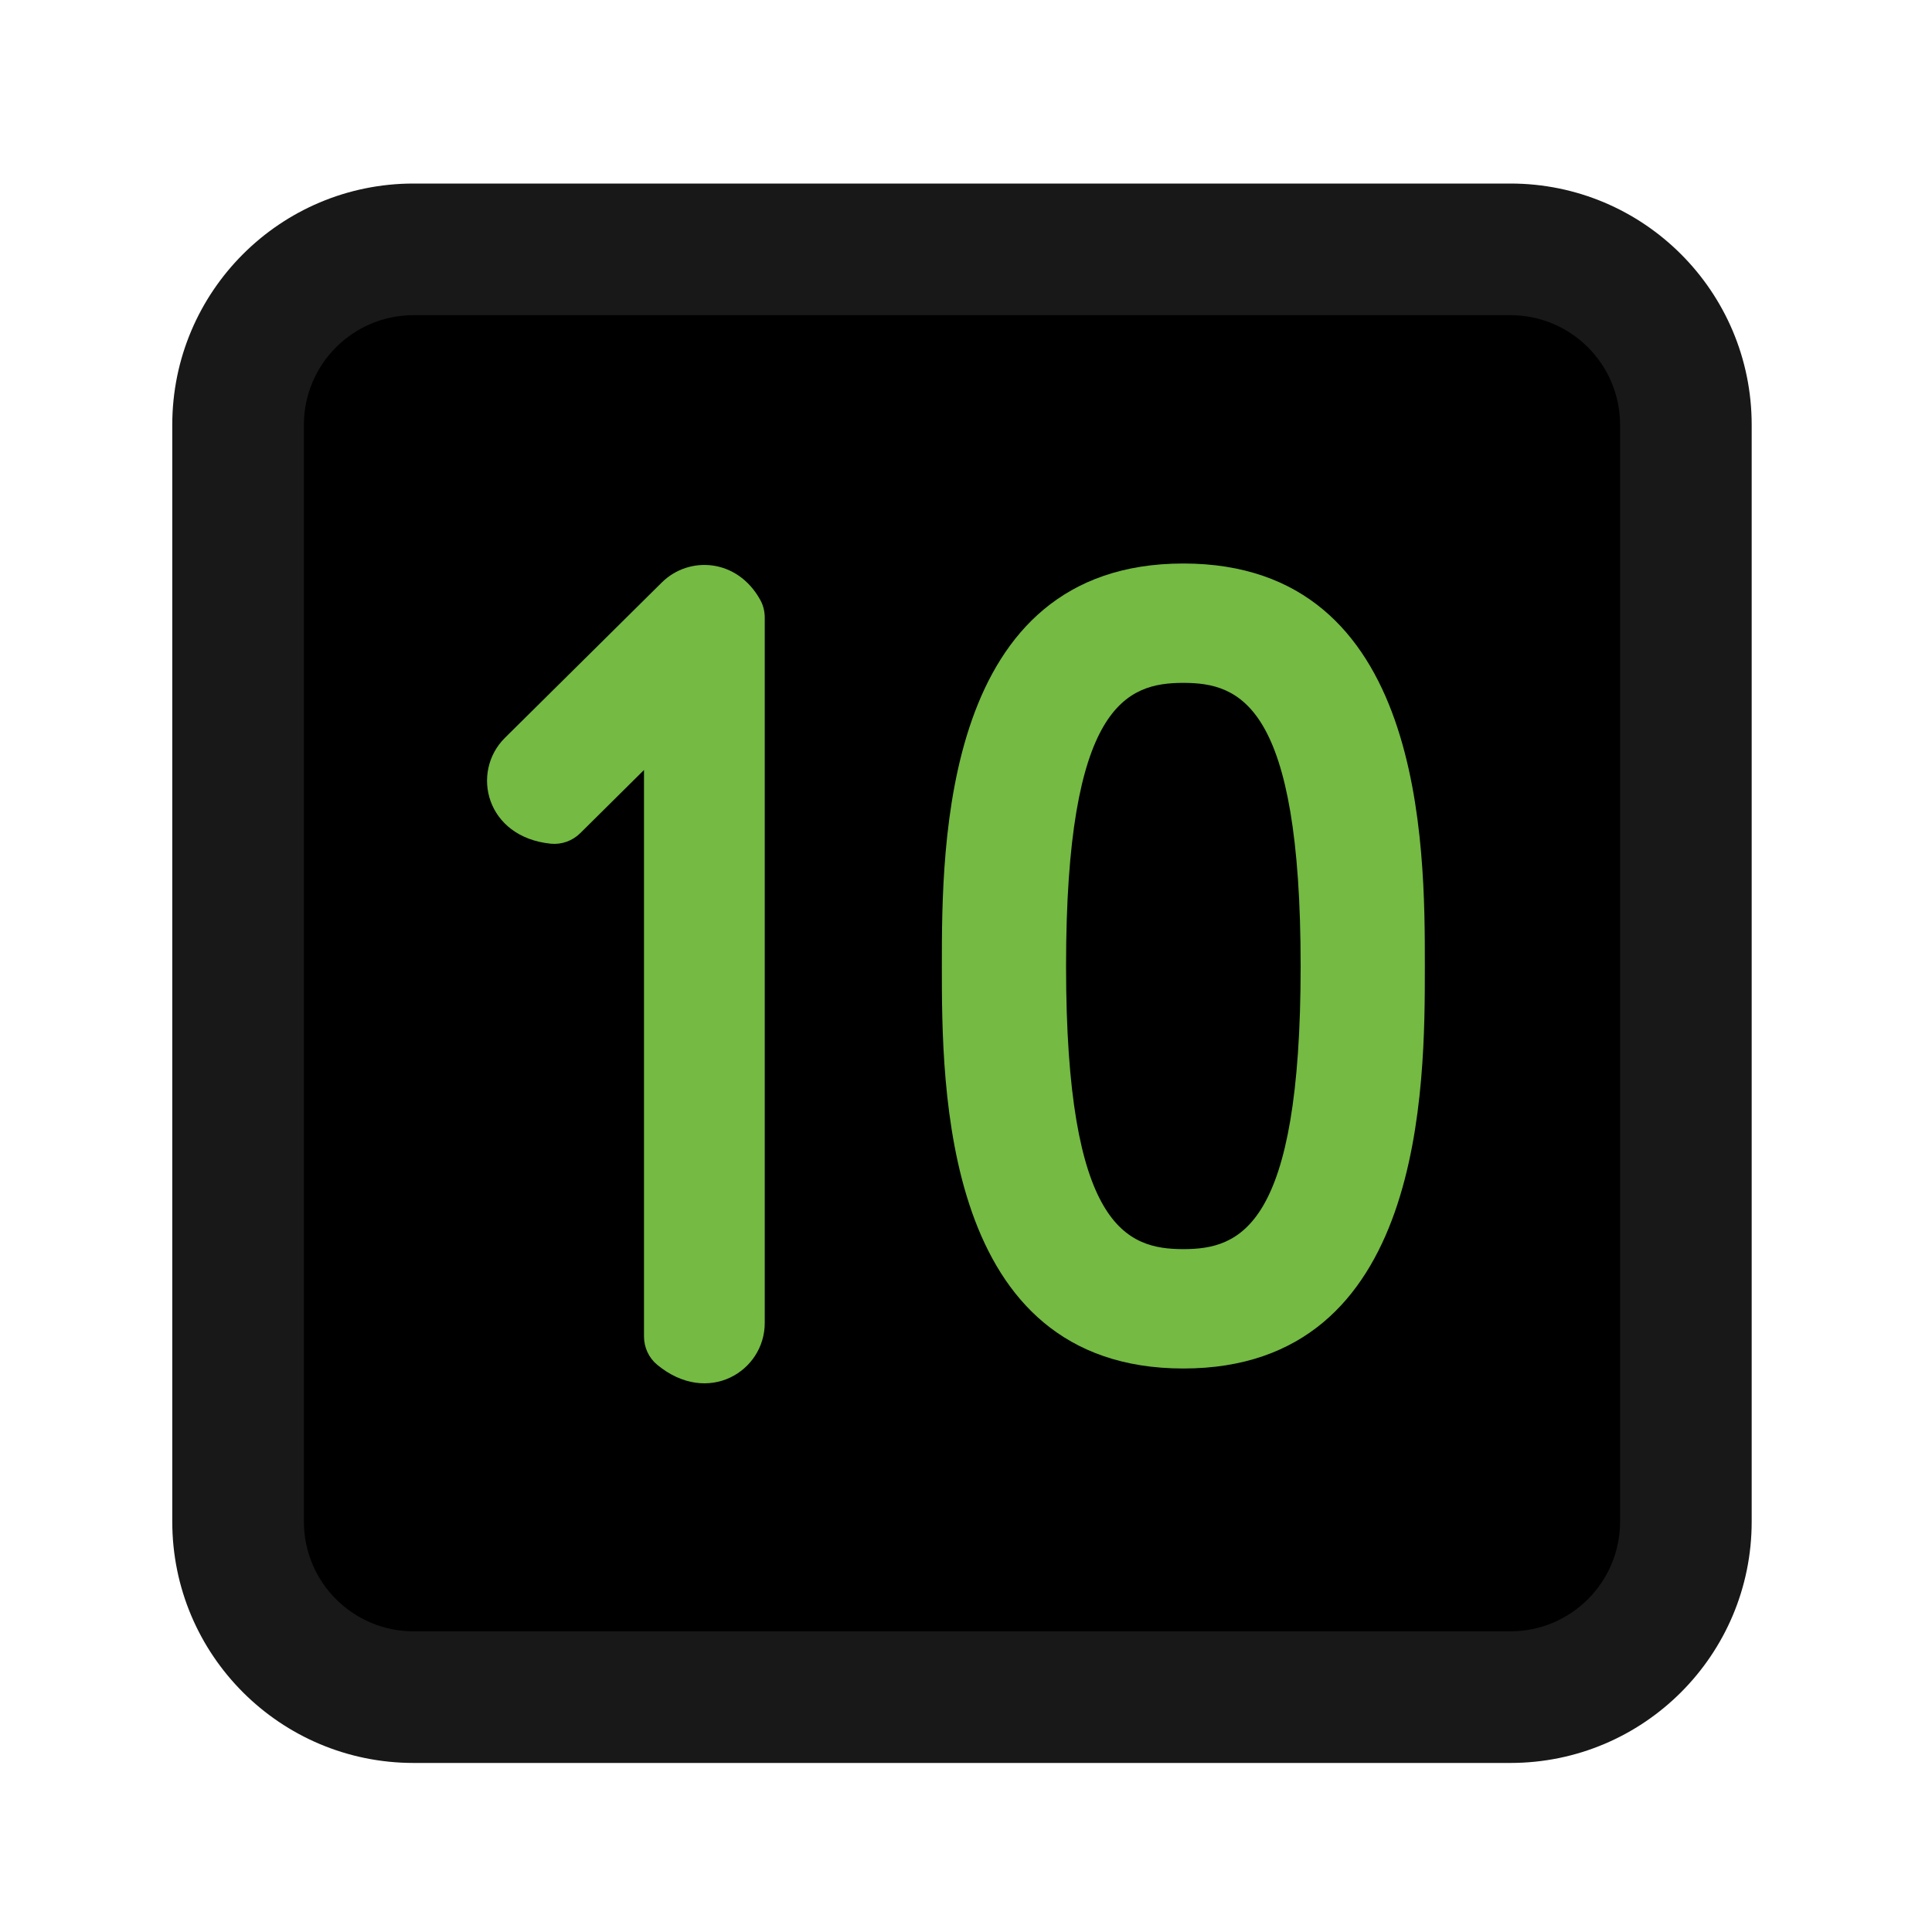
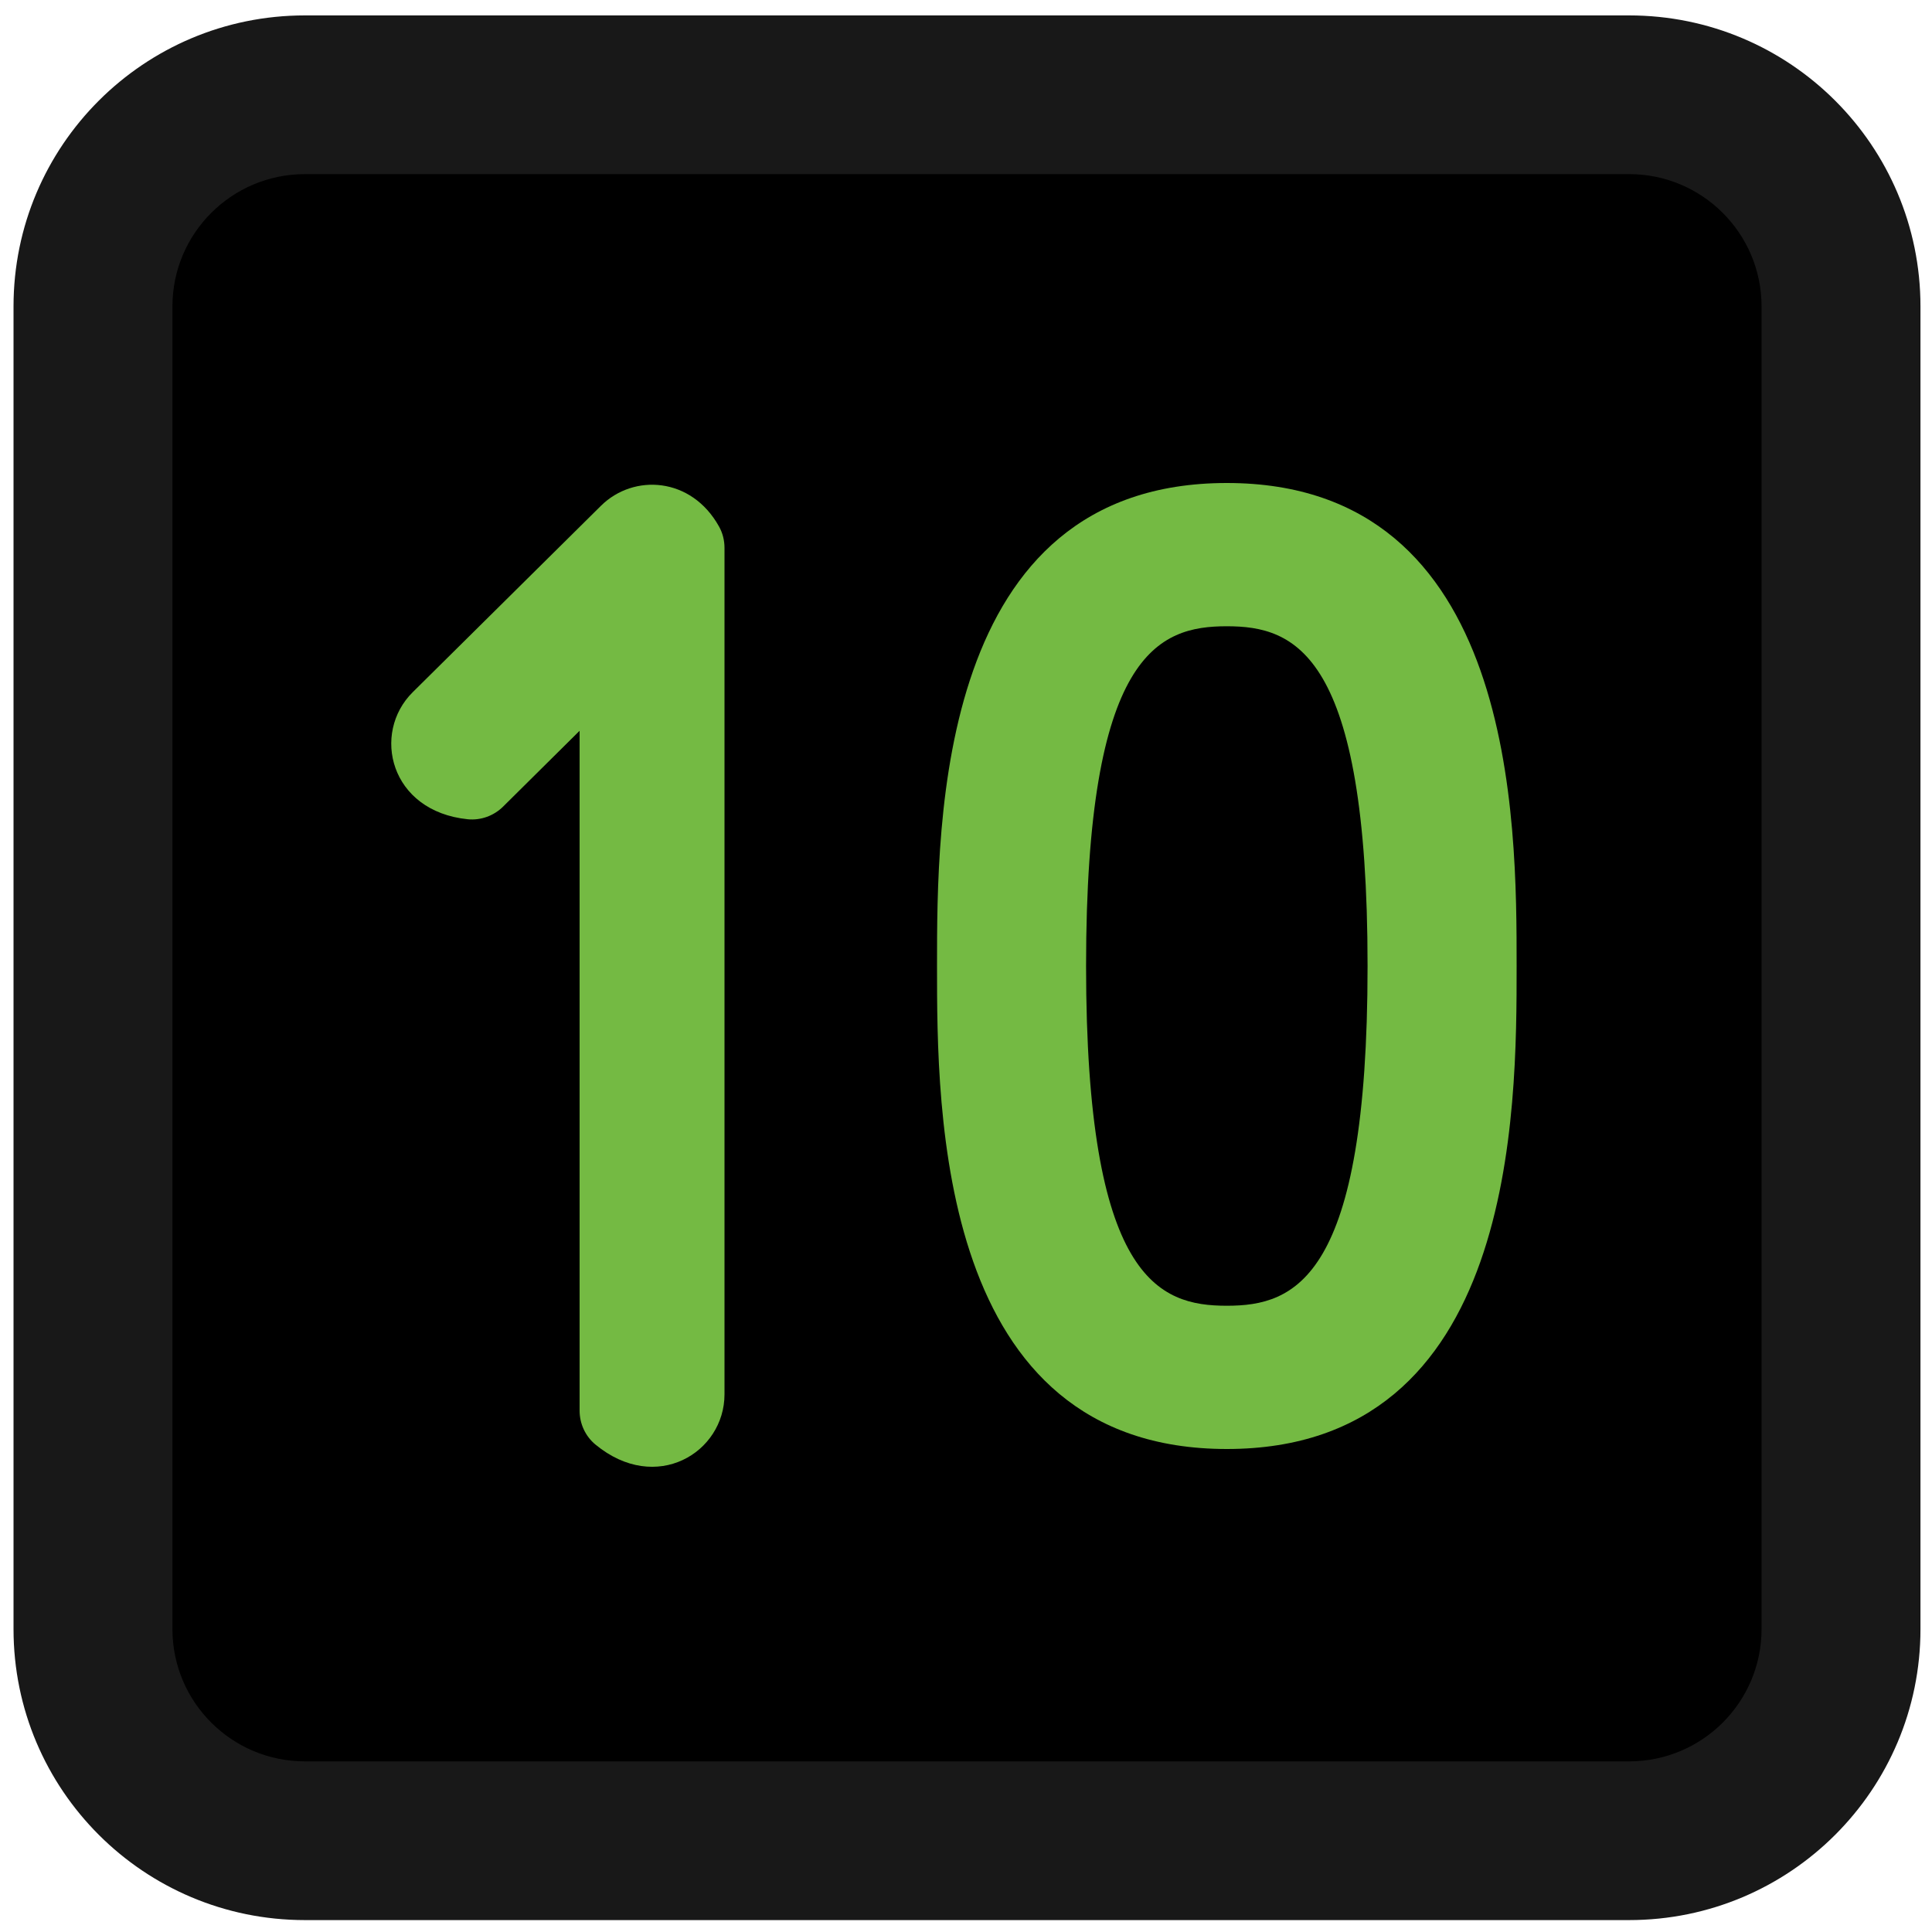
- <svg xmlns="http://www.w3.org/2000/svg" version="1.1" x="0px" y="0px" width="24px" height="24px" viewBox="0 0 24 24" enable-background="new 0 0 24 24" xml:space="preserve">
-   <g id="frame" transform="matrix(1.09,0,0,1.09,-1.13,-0.99)">
+ <svg xmlns="http://www.w3.org/2000/svg" version="1.1" x="0px" y="0px" width="20px" height="20px" viewBox="2 2 20 20" enable-background="new 2 2 20 20" xml:space="preserve">
+   <g id="frame" transform="matrix(1.0967,0,0,1.0954,-1.1501,-1.1267)">
    <path fill="#181818" d="M5.75,3h12.5c1.519,0,2.75,1.231,2.75,2.75v12.5c0,1.519,-1.231,2.75,-2.75,2.75h-12.5C4.231,21,3,19.769,3,18.25v-12.5C3,4.231,4.231,3,5.75,3z" />
    <path fill="#000000" d="M5.75,4.5C5.06,4.5,4.5,5.06,4.5,5.75v12.5c0,0.69,0.56,1.25,1.25,1.25h12.5c0.69,0,1.25,-0.56,1.25,-1.25v-12.5c0,-0.69,-0.56,-1.25,-1.25,-1.25H5.75z" />
  </g>
  <g id="tens" transform="translate(5,6.0)">
    <path fill="#74ba43" d="M3,10.602V3.565l-0.792,0.785c-0.096,0.095,-0.23,0.144,-0.365,0.131c-0.809,-0.082,-0.998,-0.892,-0.571,-1.315l1.95,-1.931c0.337,-0.333,0.935,-0.299,1.221,0.215C4.481,1.517,4.5,1.594,4.5,1.672l0,8.762c0,0.602,-0.708,1.038,-1.336,0.52C3.059,10.867,3,10.738,3,10.602z" />
  </g>
  <g id="ones" transform="translate(10.7,6.0)">
    <path fill="#74ba43" d="M4,11c-3,0,-3,-3.504,-3,-5c0,-1.496,0,-5,3,-5s3,3.504,3,5C7,7.496,7,11,4,11zM4,2.483c-0.705,0,-1.457,0.272,-1.457,3.517c0,3.245,0.752,3.517,1.457,3.517S5.457,9.245,5.457,6C5.457,2.755,4.705,2.483,4,2.483z" />
  </g>
</svg>
